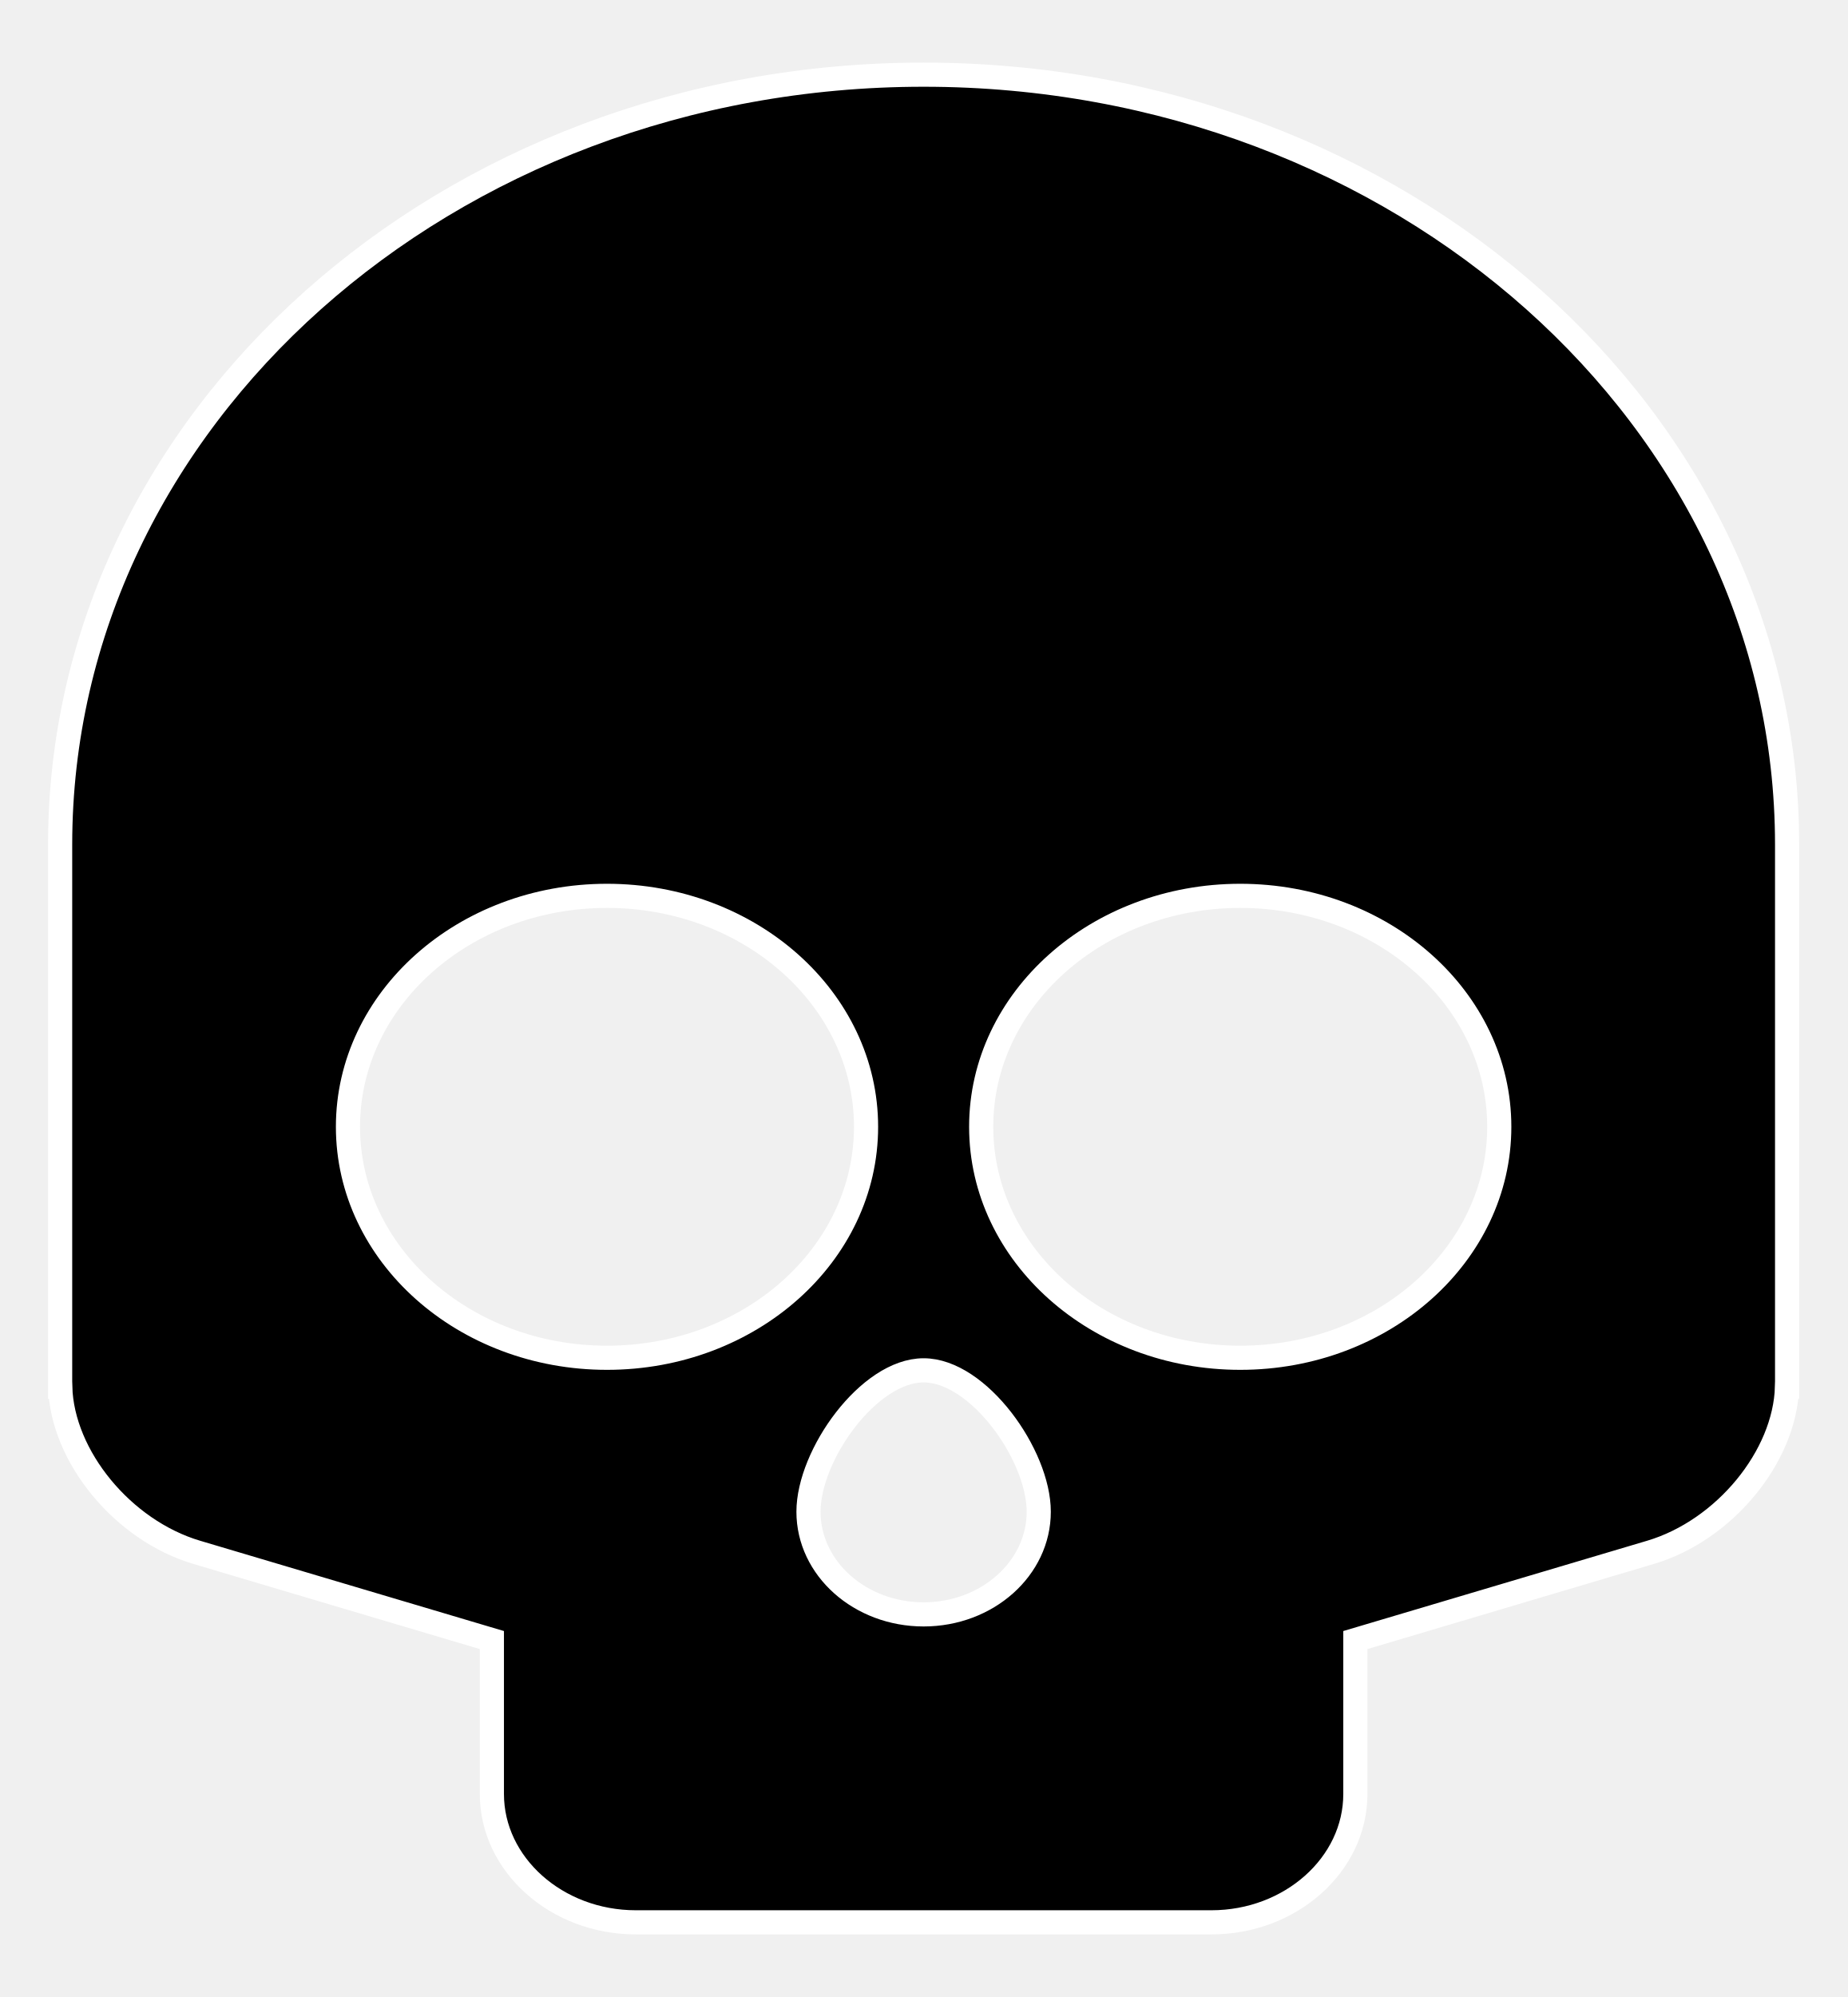
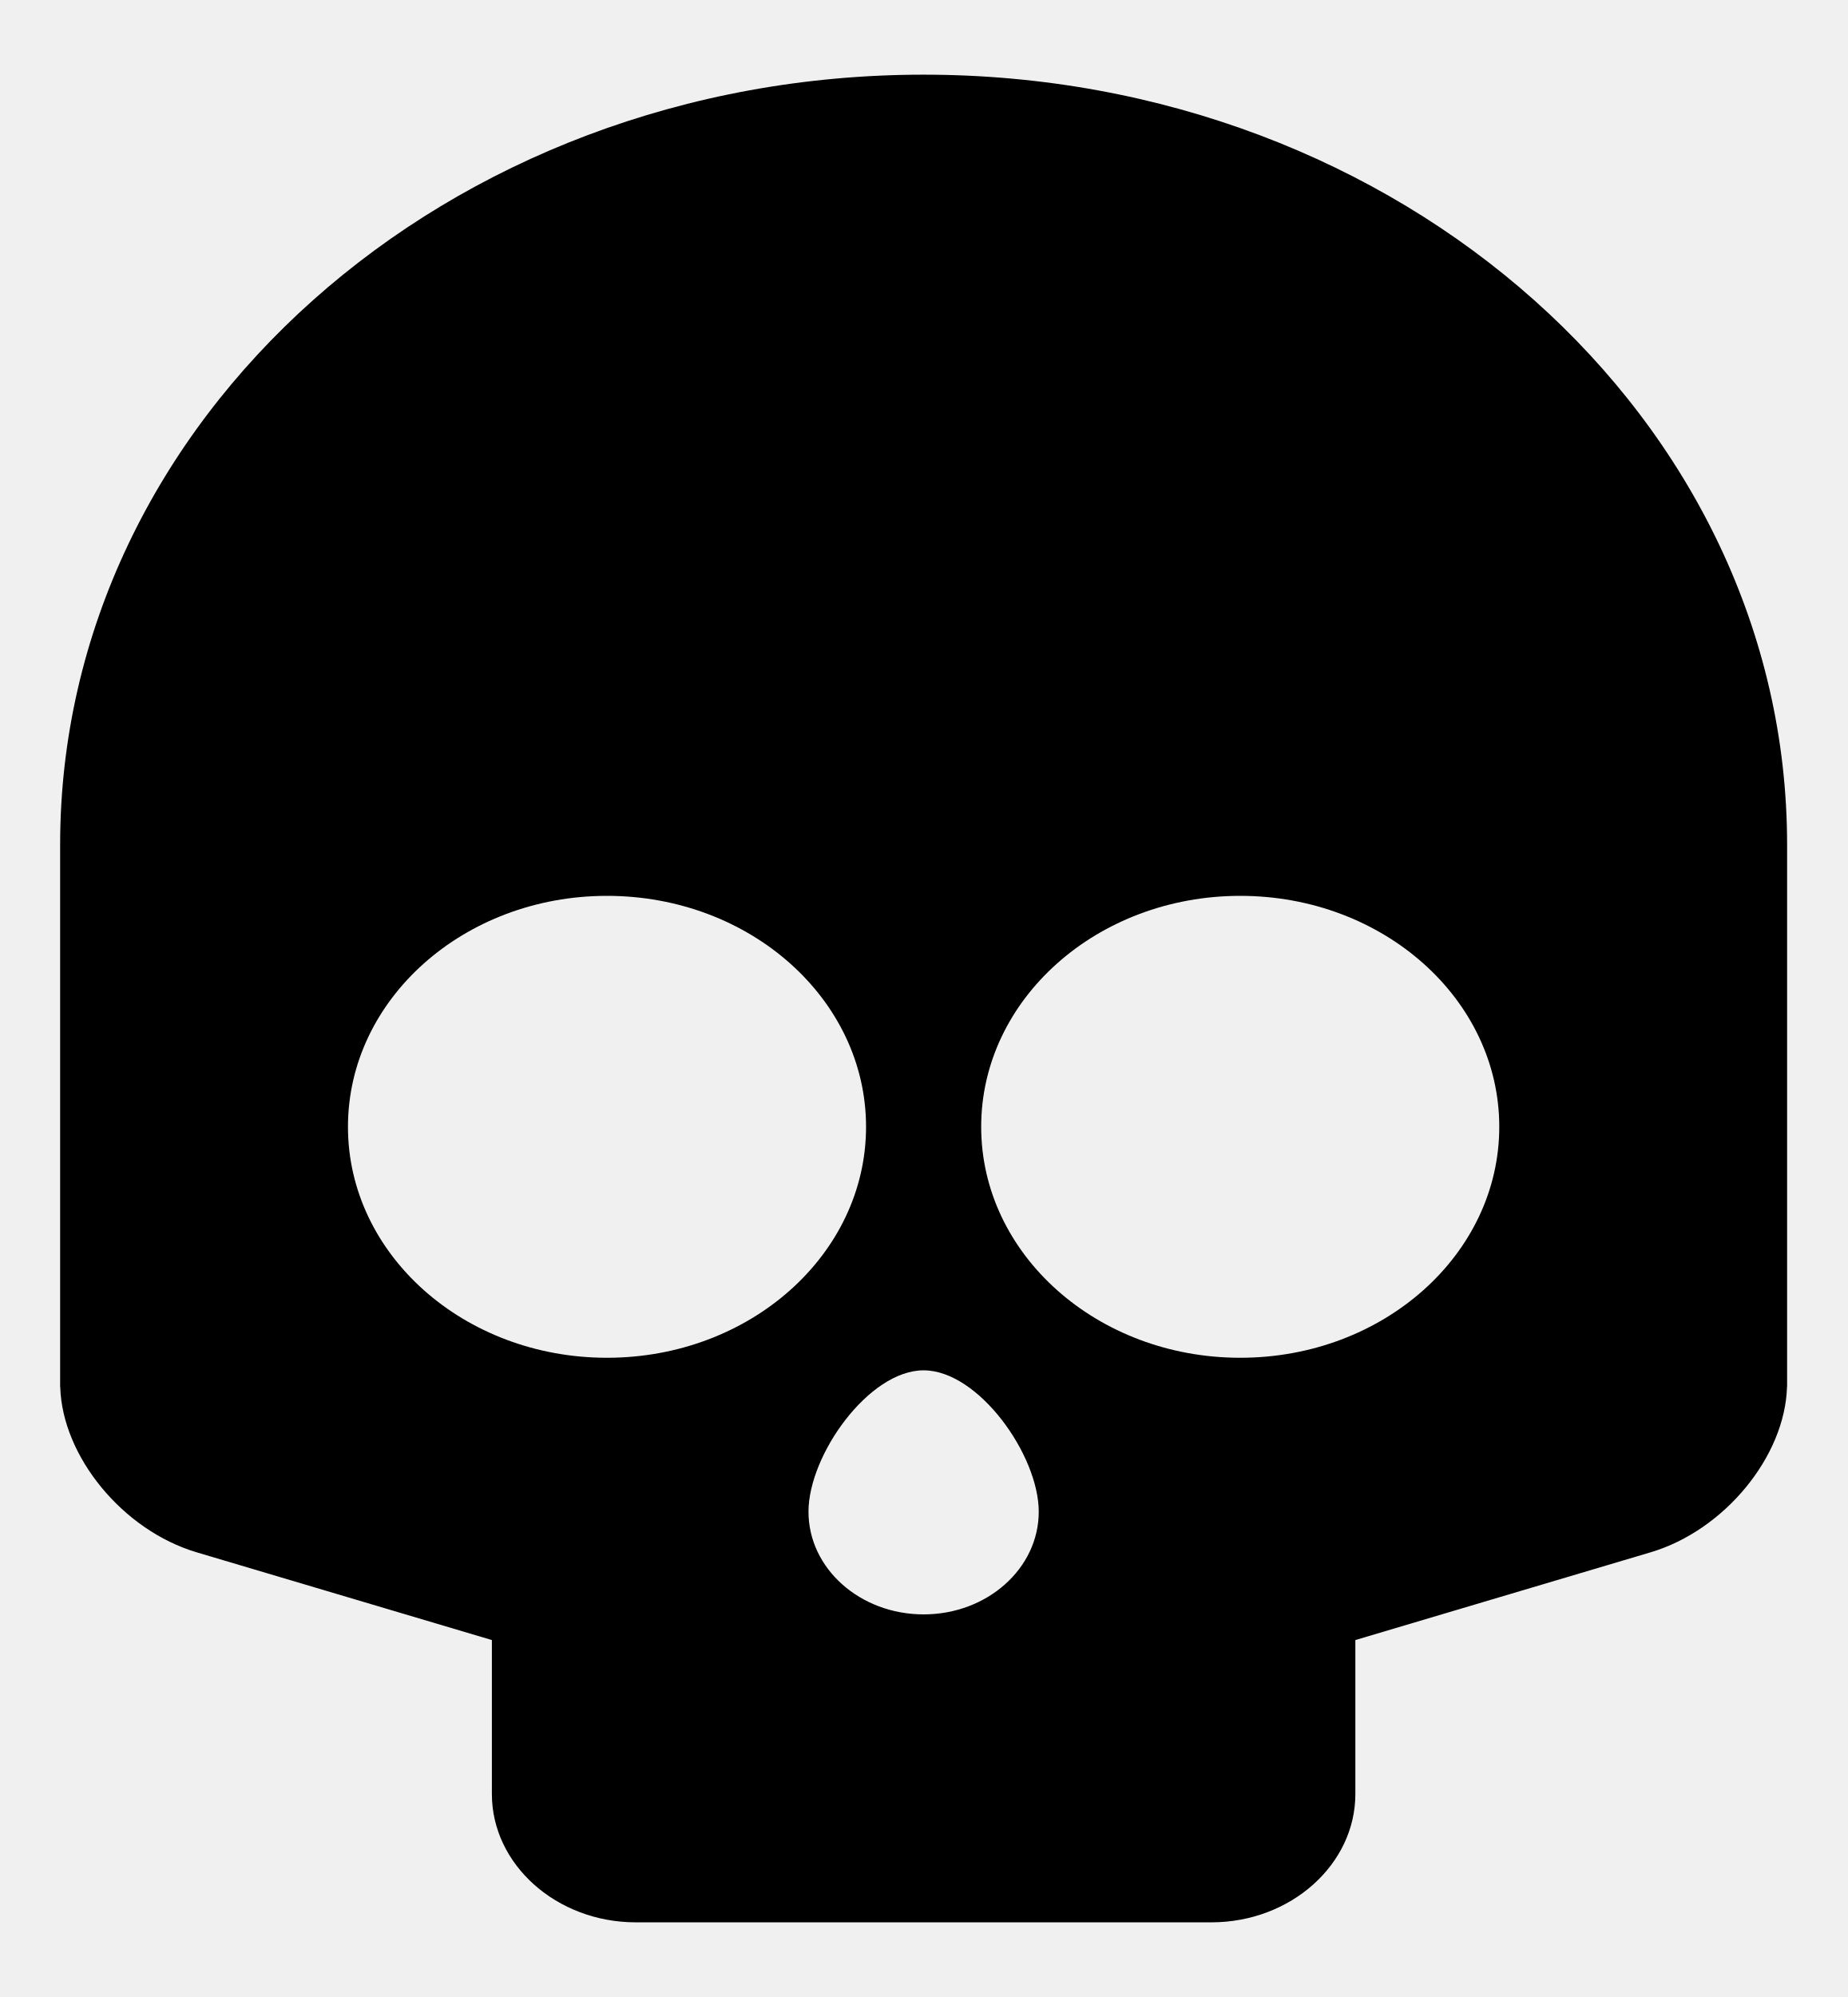
<svg xmlns="http://www.w3.org/2000/svg" version="1.1" id="Capa_1" x="0px" y="0px" width="612px" height="661.467px" viewBox="0 68.606 612 661.467" enable-background="new 0 68.606 612 661.467" xml:space="preserve">
  <g id="XMLID_796_">
-     <path id="XMLID_802_" stroke="#FFFFFF" stroke-width="8" stroke-miterlimit="10" d="M306,93.34   c-157.996,0-286.076,114.167-286.076,255v178.5v1.133h0.031c0.643,23.051,20.725,47.535,45.202,54.807l97.806,29.061v51   c0,23.375,21.456,42.5,47.679,42.5h190.717c26.224,0,47.68-19.125,47.68-42.5v-51l97.805-29.061   c24.478-7.271,44.561-31.758,45.203-54.807h0.03v-1.133v-178.5C592.076,207.507,463.996,93.34,306,93.34z M410.895,365.34   c47.399,0,85.823,34.248,85.823,76.502c0,42.252-38.424,76.498-85.823,76.498c-47.398,0-85.823-34.246-85.823-76.498   C325.071,399.588,363.493,365.34,410.895,365.34z M201.105,365.34c47.401,0,85.823,34.248,85.823,76.502   c0,42.252-38.422,76.498-85.823,76.498c-47.401,0-85.823-34.246-85.823-76.498C115.283,399.588,153.704,365.34,201.105,365.34z    M344.144,569.34c0,18.777-17.077,34-38.144,34c-21.067,0-38.144-15.223-38.144-34c0-18.779,19.977-46.84,38.144-46.84   S344.144,550.561,344.144,569.34z" />
+     <path id="XMLID_802_" stroke-width="8" stroke-miterlimit="10" d="M306,93.34   c-157.996,0-286.076,114.167-286.076,255v178.5v1.133h0.031c0.643,23.051,20.725,47.535,45.202,54.807l97.806,29.061v51   c0,23.375,21.456,42.5,47.679,42.5h190.717c26.224,0,47.68-19.125,47.68-42.5v-51l97.805-29.061   c24.478-7.271,44.561-31.758,45.203-54.807h0.03v-1.133v-178.5C592.076,207.507,463.996,93.34,306,93.34z M410.895,365.34   c47.399,0,85.823,34.248,85.823,76.502c0,42.252-38.424,76.498-85.823,76.498c-47.398,0-85.823-34.246-85.823-76.498   C325.071,399.588,363.493,365.34,410.895,365.34z M201.105,365.34c47.401,0,85.823,34.248,85.823,76.502   c0,42.252-38.422,76.498-85.823,76.498c-47.401,0-85.823-34.246-85.823-76.498C115.283,399.588,153.704,365.34,201.105,365.34z    M344.144,569.34c0,18.777-17.077,34-38.144,34c-21.067,0-38.144-15.223-38.144-34c0-18.779,19.977-46.84,38.144-46.84   S344.144,550.561,344.144,569.34z" />
  </g>
</svg>
